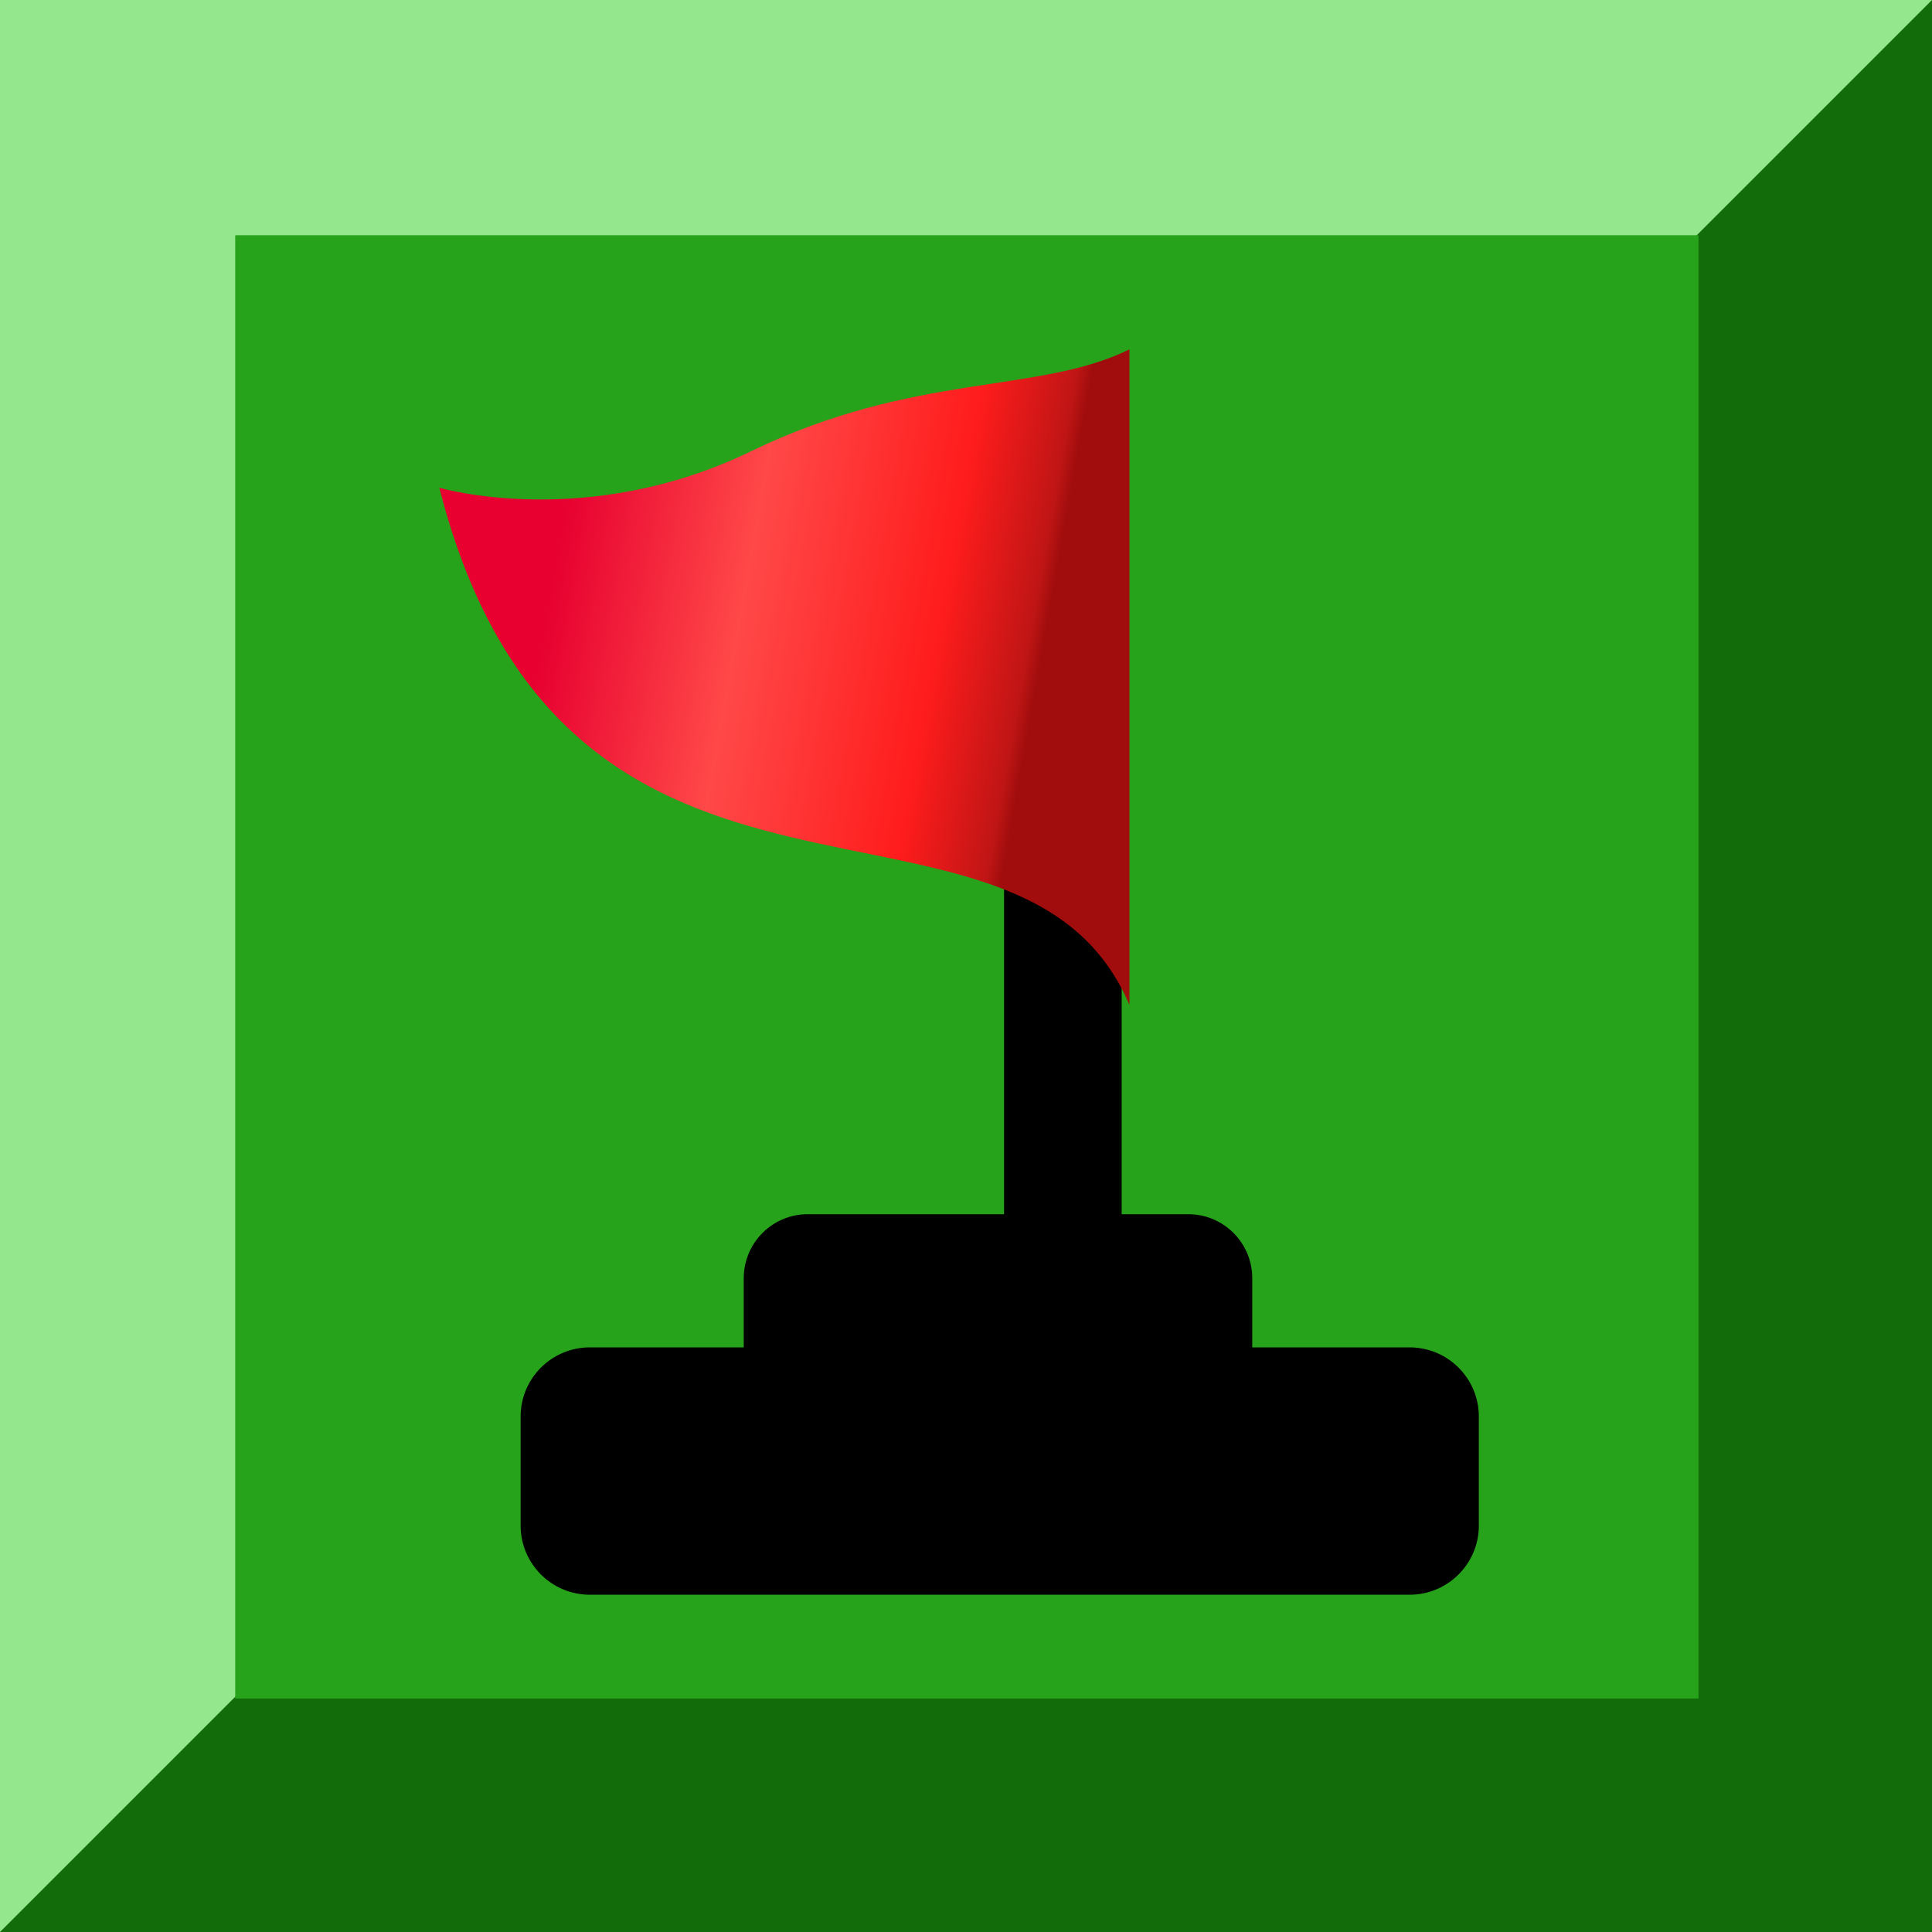
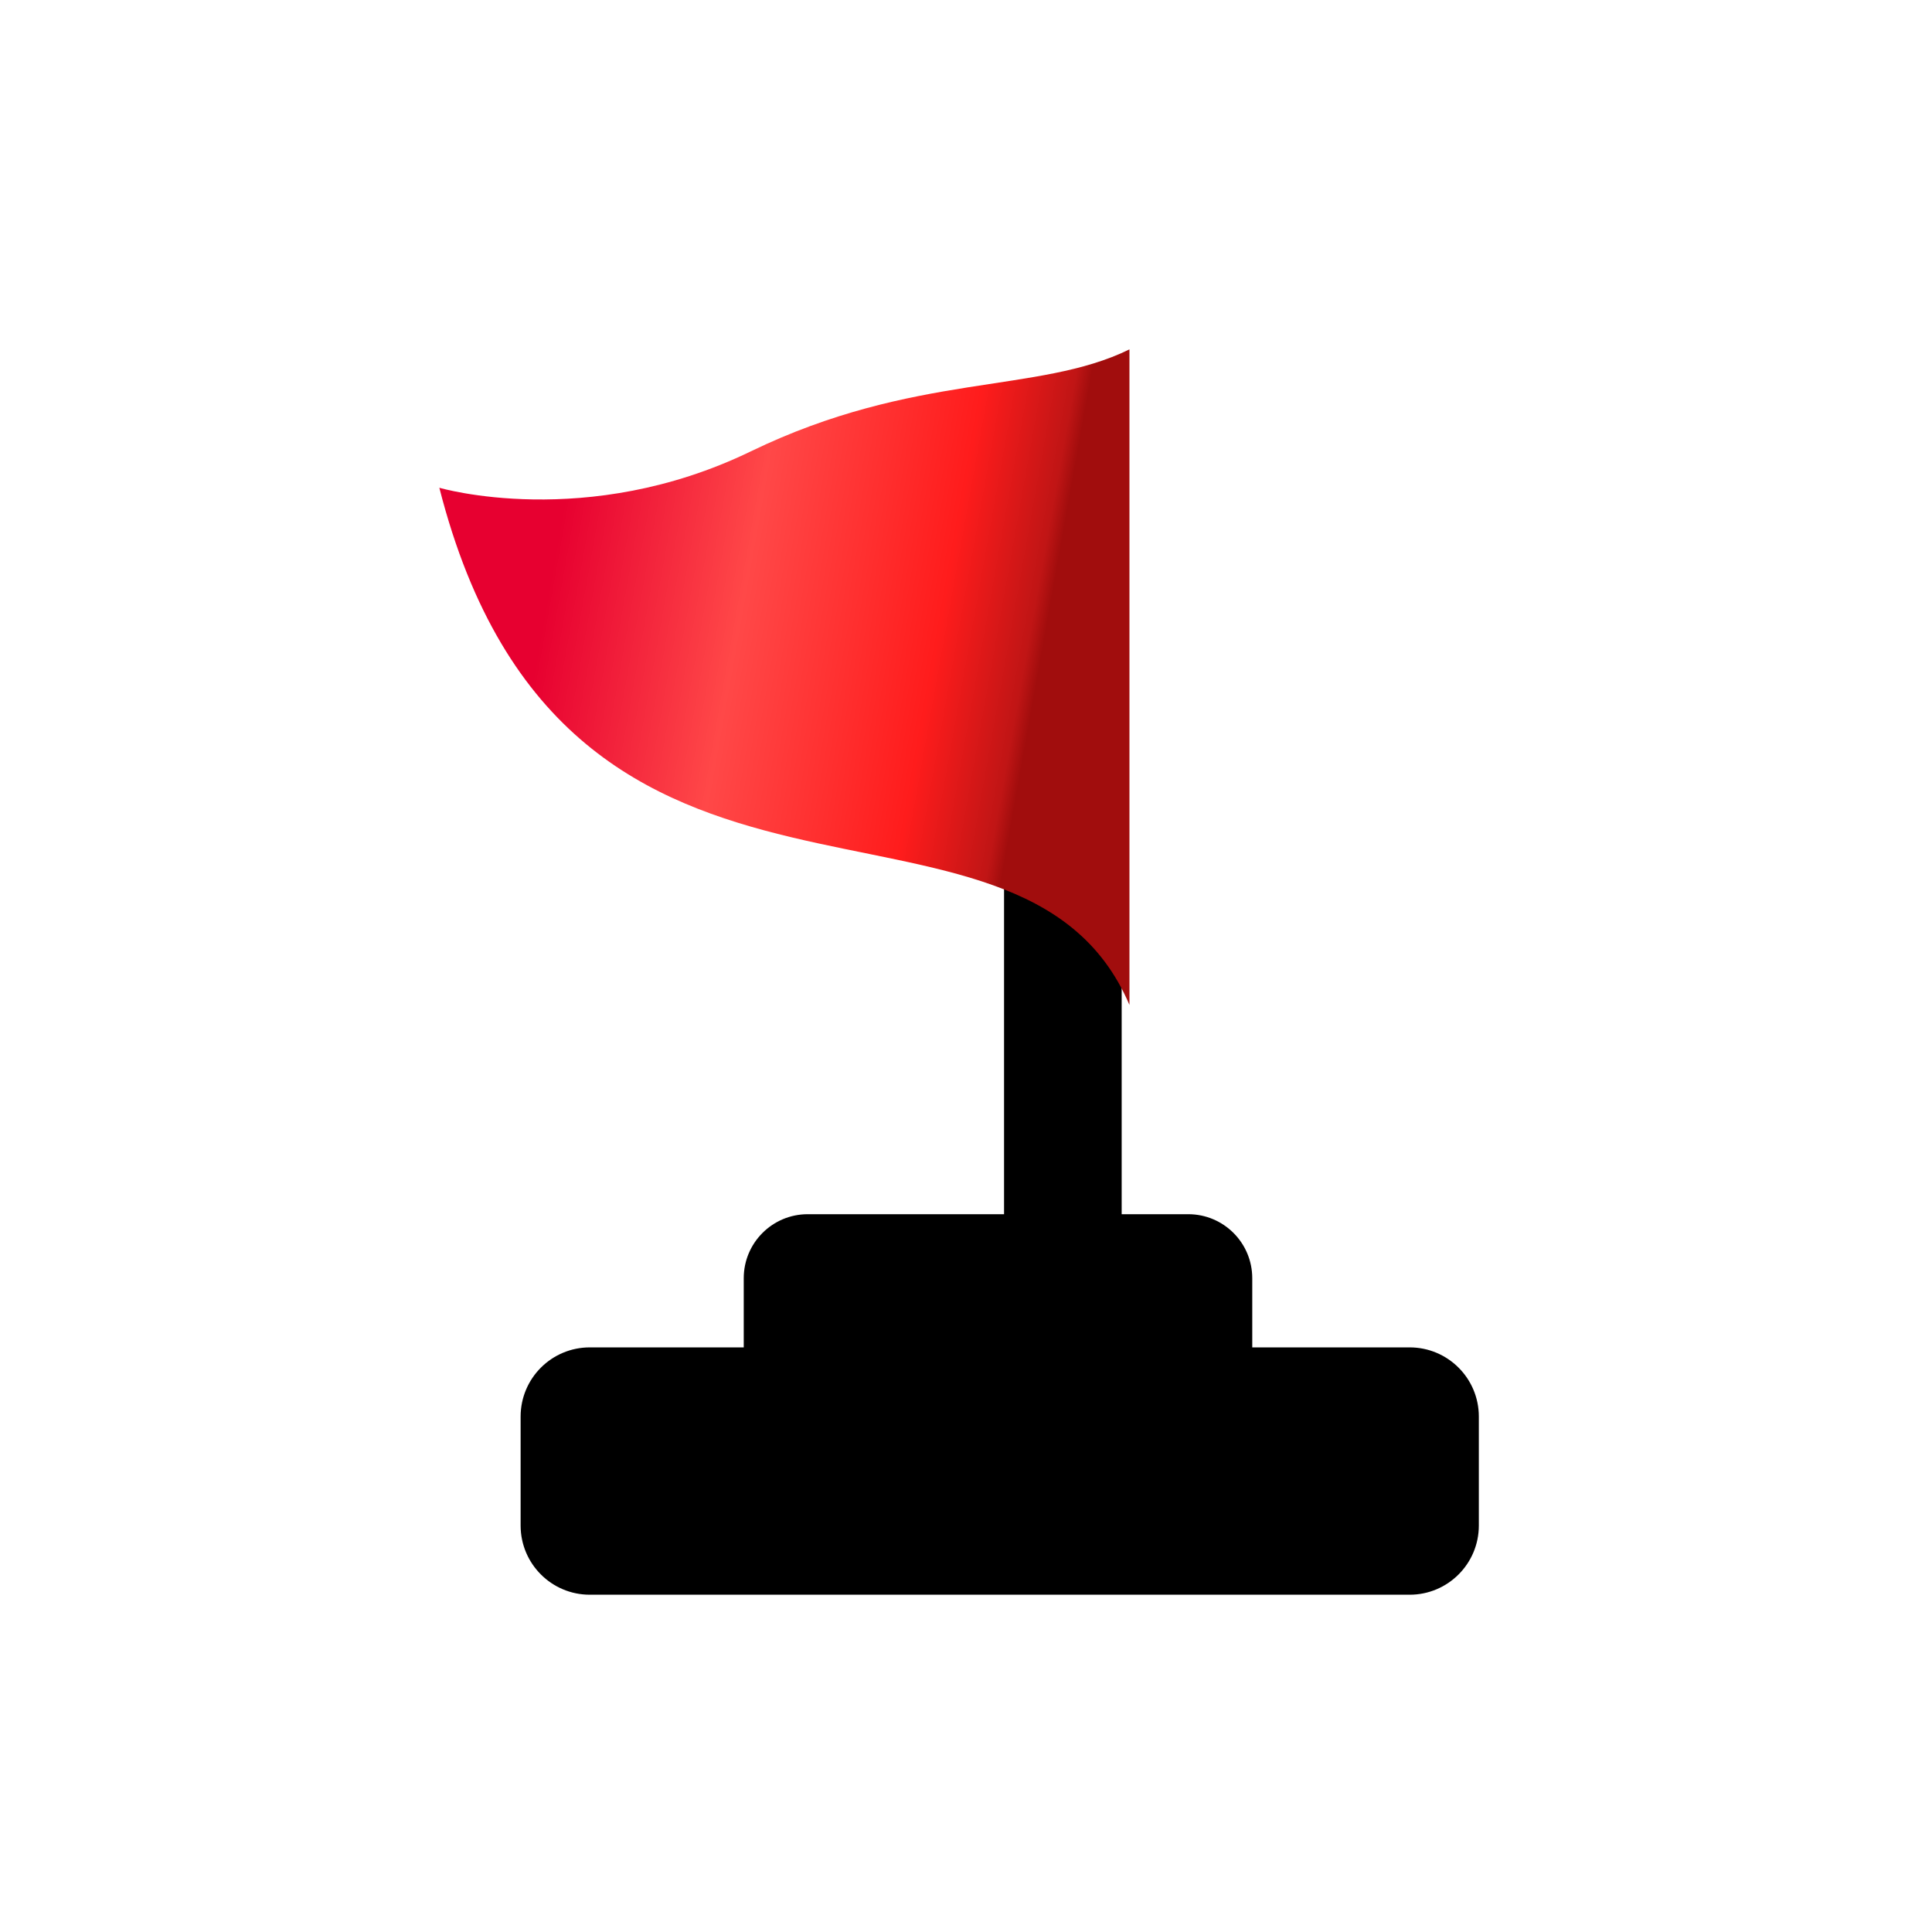
<svg xmlns="http://www.w3.org/2000/svg" xml:space="preserve" width="25mm" height="25mm" style="shape-rendering:geometricPrecision; text-rendering:geometricPrecision; image-rendering:optimizeQuality; fill-rule:evenodd; clip-rule:evenodd" viewBox="0 0 1.117 1.117">
  <defs>
    <style type="text/css">
   
    .str0 {stroke:black;stroke-width:0.003}
    .fil4 {fill:black}
-     .fil0 {fill:rgb(39, 163, 27)}
-     .fil1 {fill:rgb(149, 231, 141)}
-     .fil2 {fill:rgb(17, 108, 9)}
-     .fil3 {fill:rgb(39, 163, 27)}
+     .fil0 {fill:transparent}
+     .fil1 {fill:transparent}
+     .fil2 {fill:transparent}
+     .fil3 {fill:transparent}
    .fil5 {fill:url(#id0)}
   
  </style>
    <linearGradient id="id0" gradientUnits="userSpaceOnUse" x1="0.314" y1="0.367" x2="0.594" y2="0.417">
      <stop offset="0" style="stop-color:#E70030" />
      <stop offset="0.388" style="stop-color:#FF4848" />
      <stop offset="0.62" style="stop-color:#FF2F2F" />
      <stop offset="0.788" style="stop-color:#FF1C1C" />
      <stop offset="0.969" style="stop-color:#C01515" />
      <stop offset="1" style="stop-color:#A10D0D" />
    </linearGradient>
  </defs>
  <g id="Layer_x0020_1">
    <rect class="fil0" width="1.117" height="1.117" />
    <polygon class="fil1" points="0,0 1.117,0 0.72,0.72 0,1.117 " />
    <polygon class="fil2" points="1.117,0 1.117,1.117 0,1.117 " />
    <rect class="fil3" x="0.136" y="0.136" width="0.846" height="0.846" />
    <rect class="fil4 str0" x="0.582" y="0.513" width="0.065" height="0.235" />
    <rect class="fil4" x="0.43" y="0.702" width="0.294" height="0.119" rx="0.037" ry="0.037" />
    <rect class="fil4" x="0.301" y="0.779" width="0.554" height="0.143" rx="0.04" ry="0.04" />
    <path class="fil5" d="M0.653 0.202l0 0.379c-0.064,-0.15 -0.325,-0.009 -0.399,-0.299 0,0 0.085,0.025 0.18,-0.021 0.095,-0.046 0.166,-0.033 0.219,-0.059z" />
  </g>
</svg>
